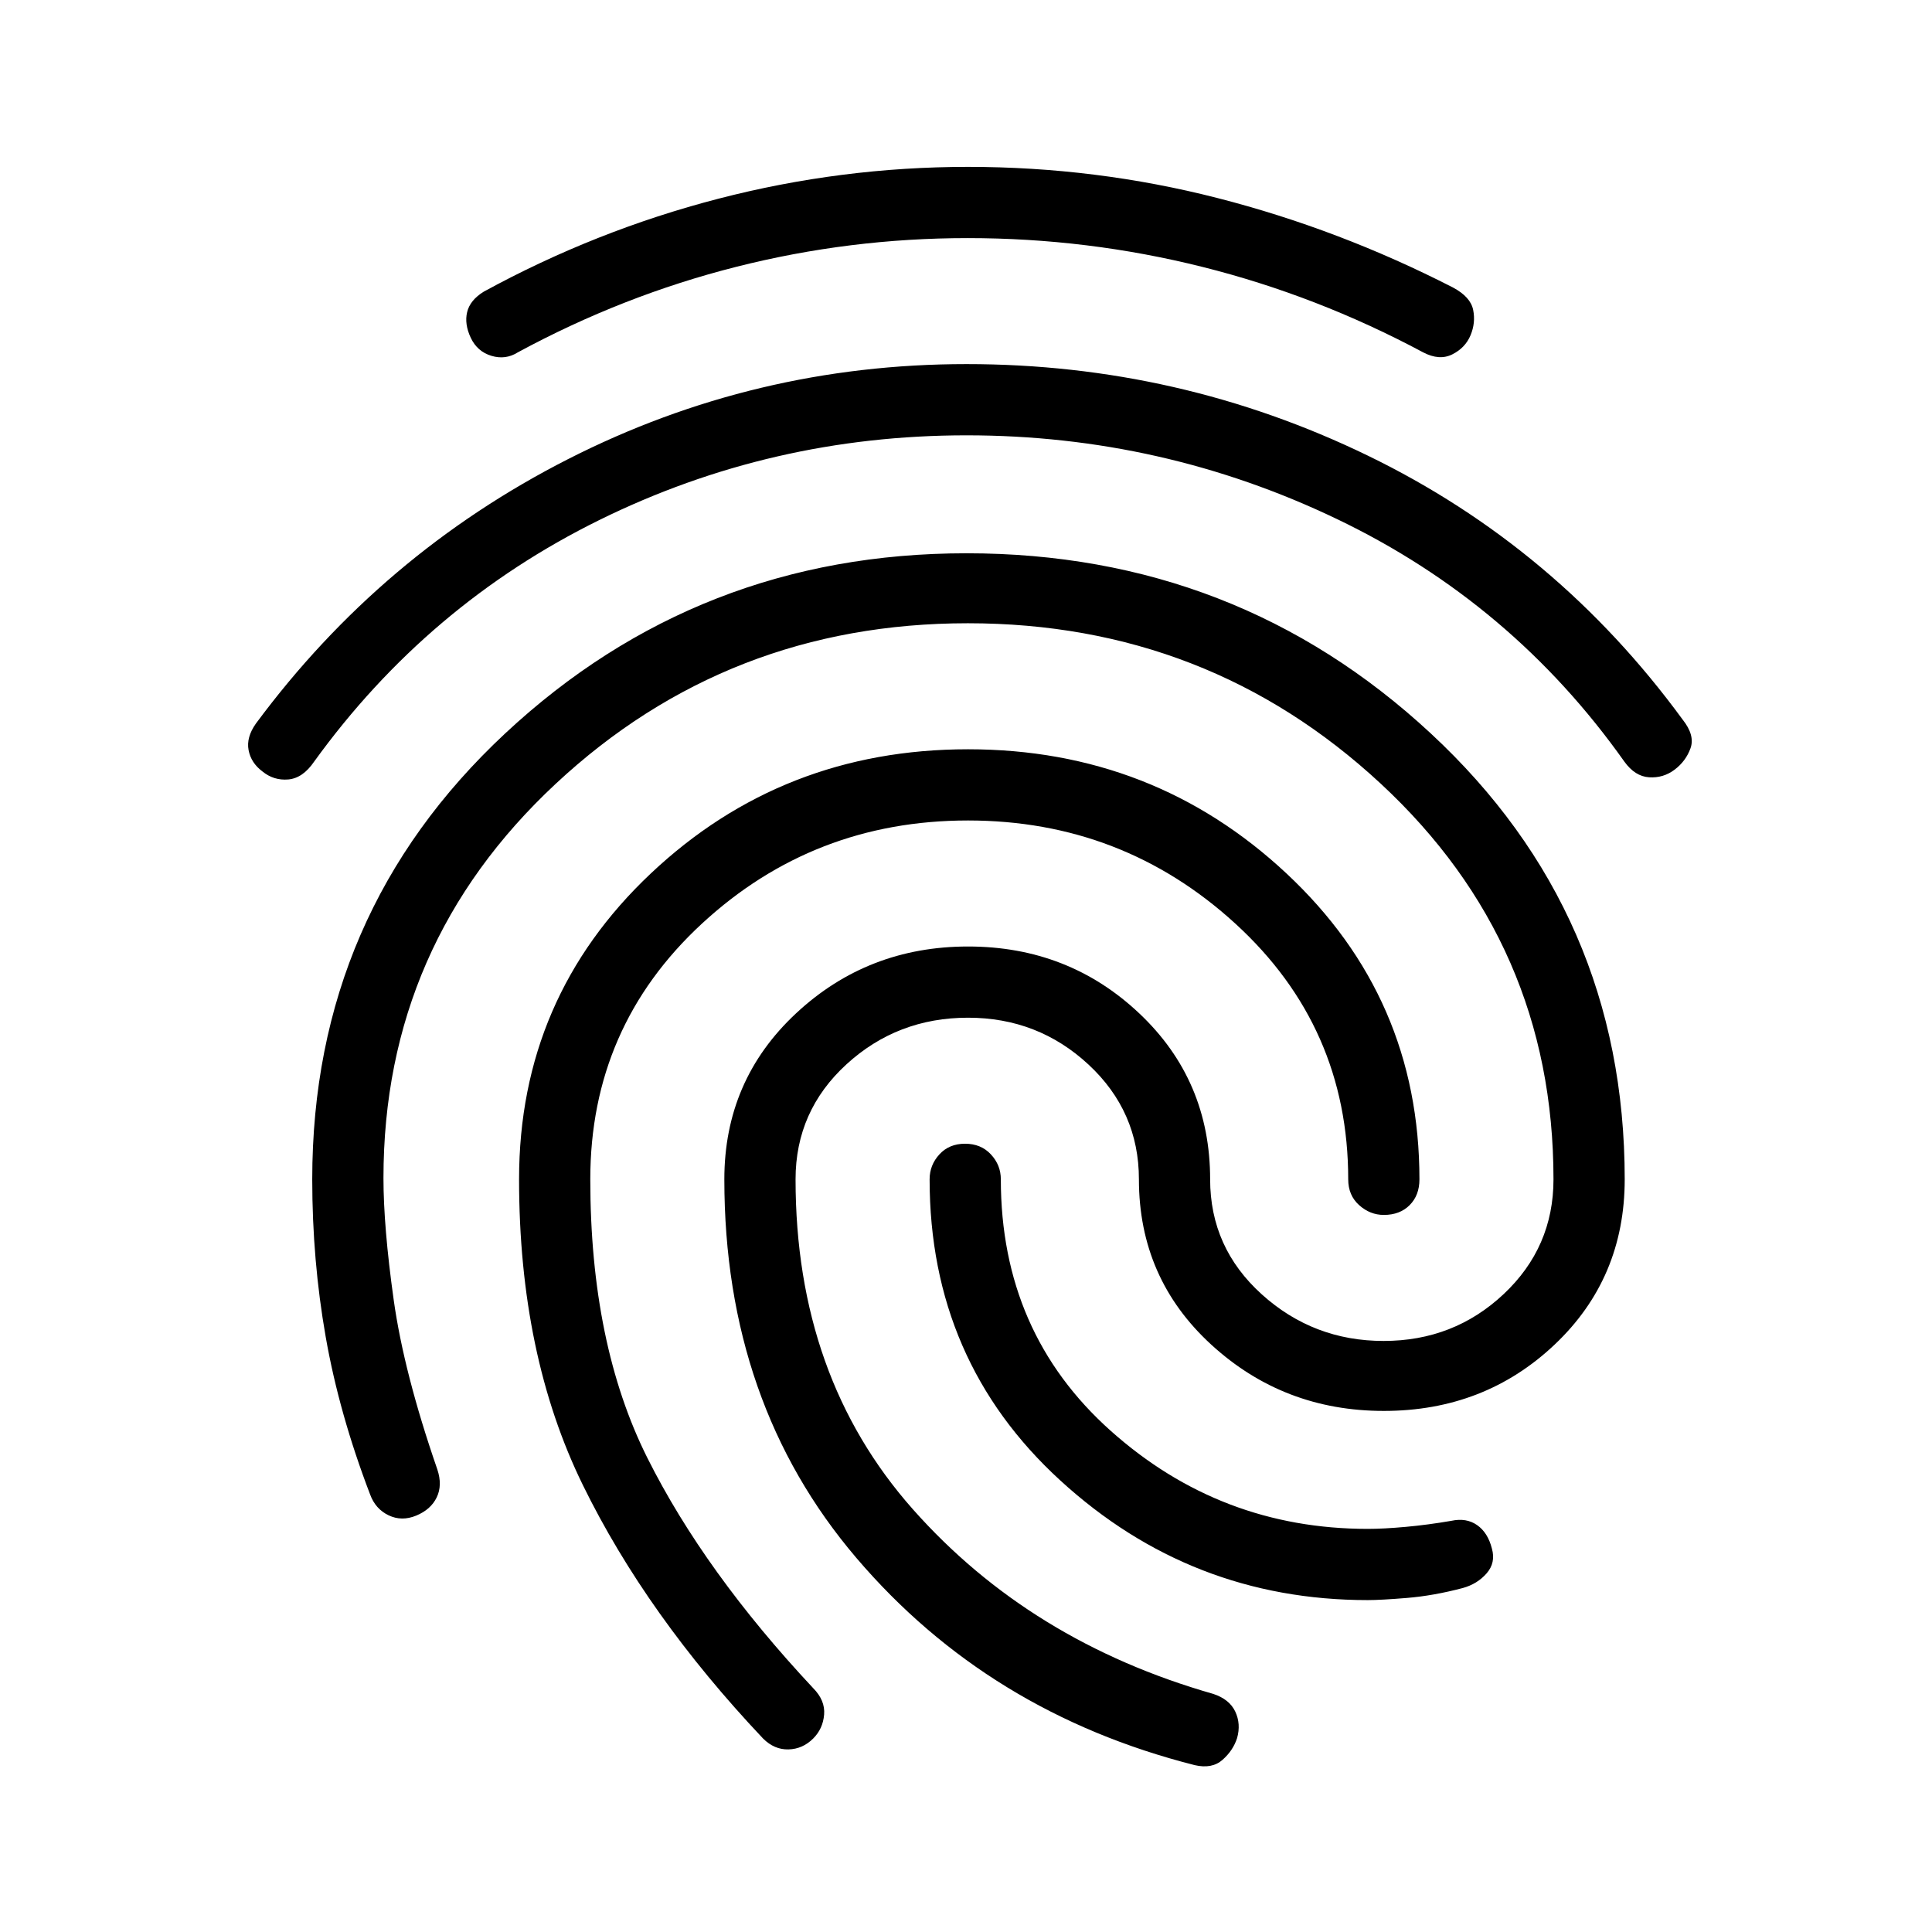
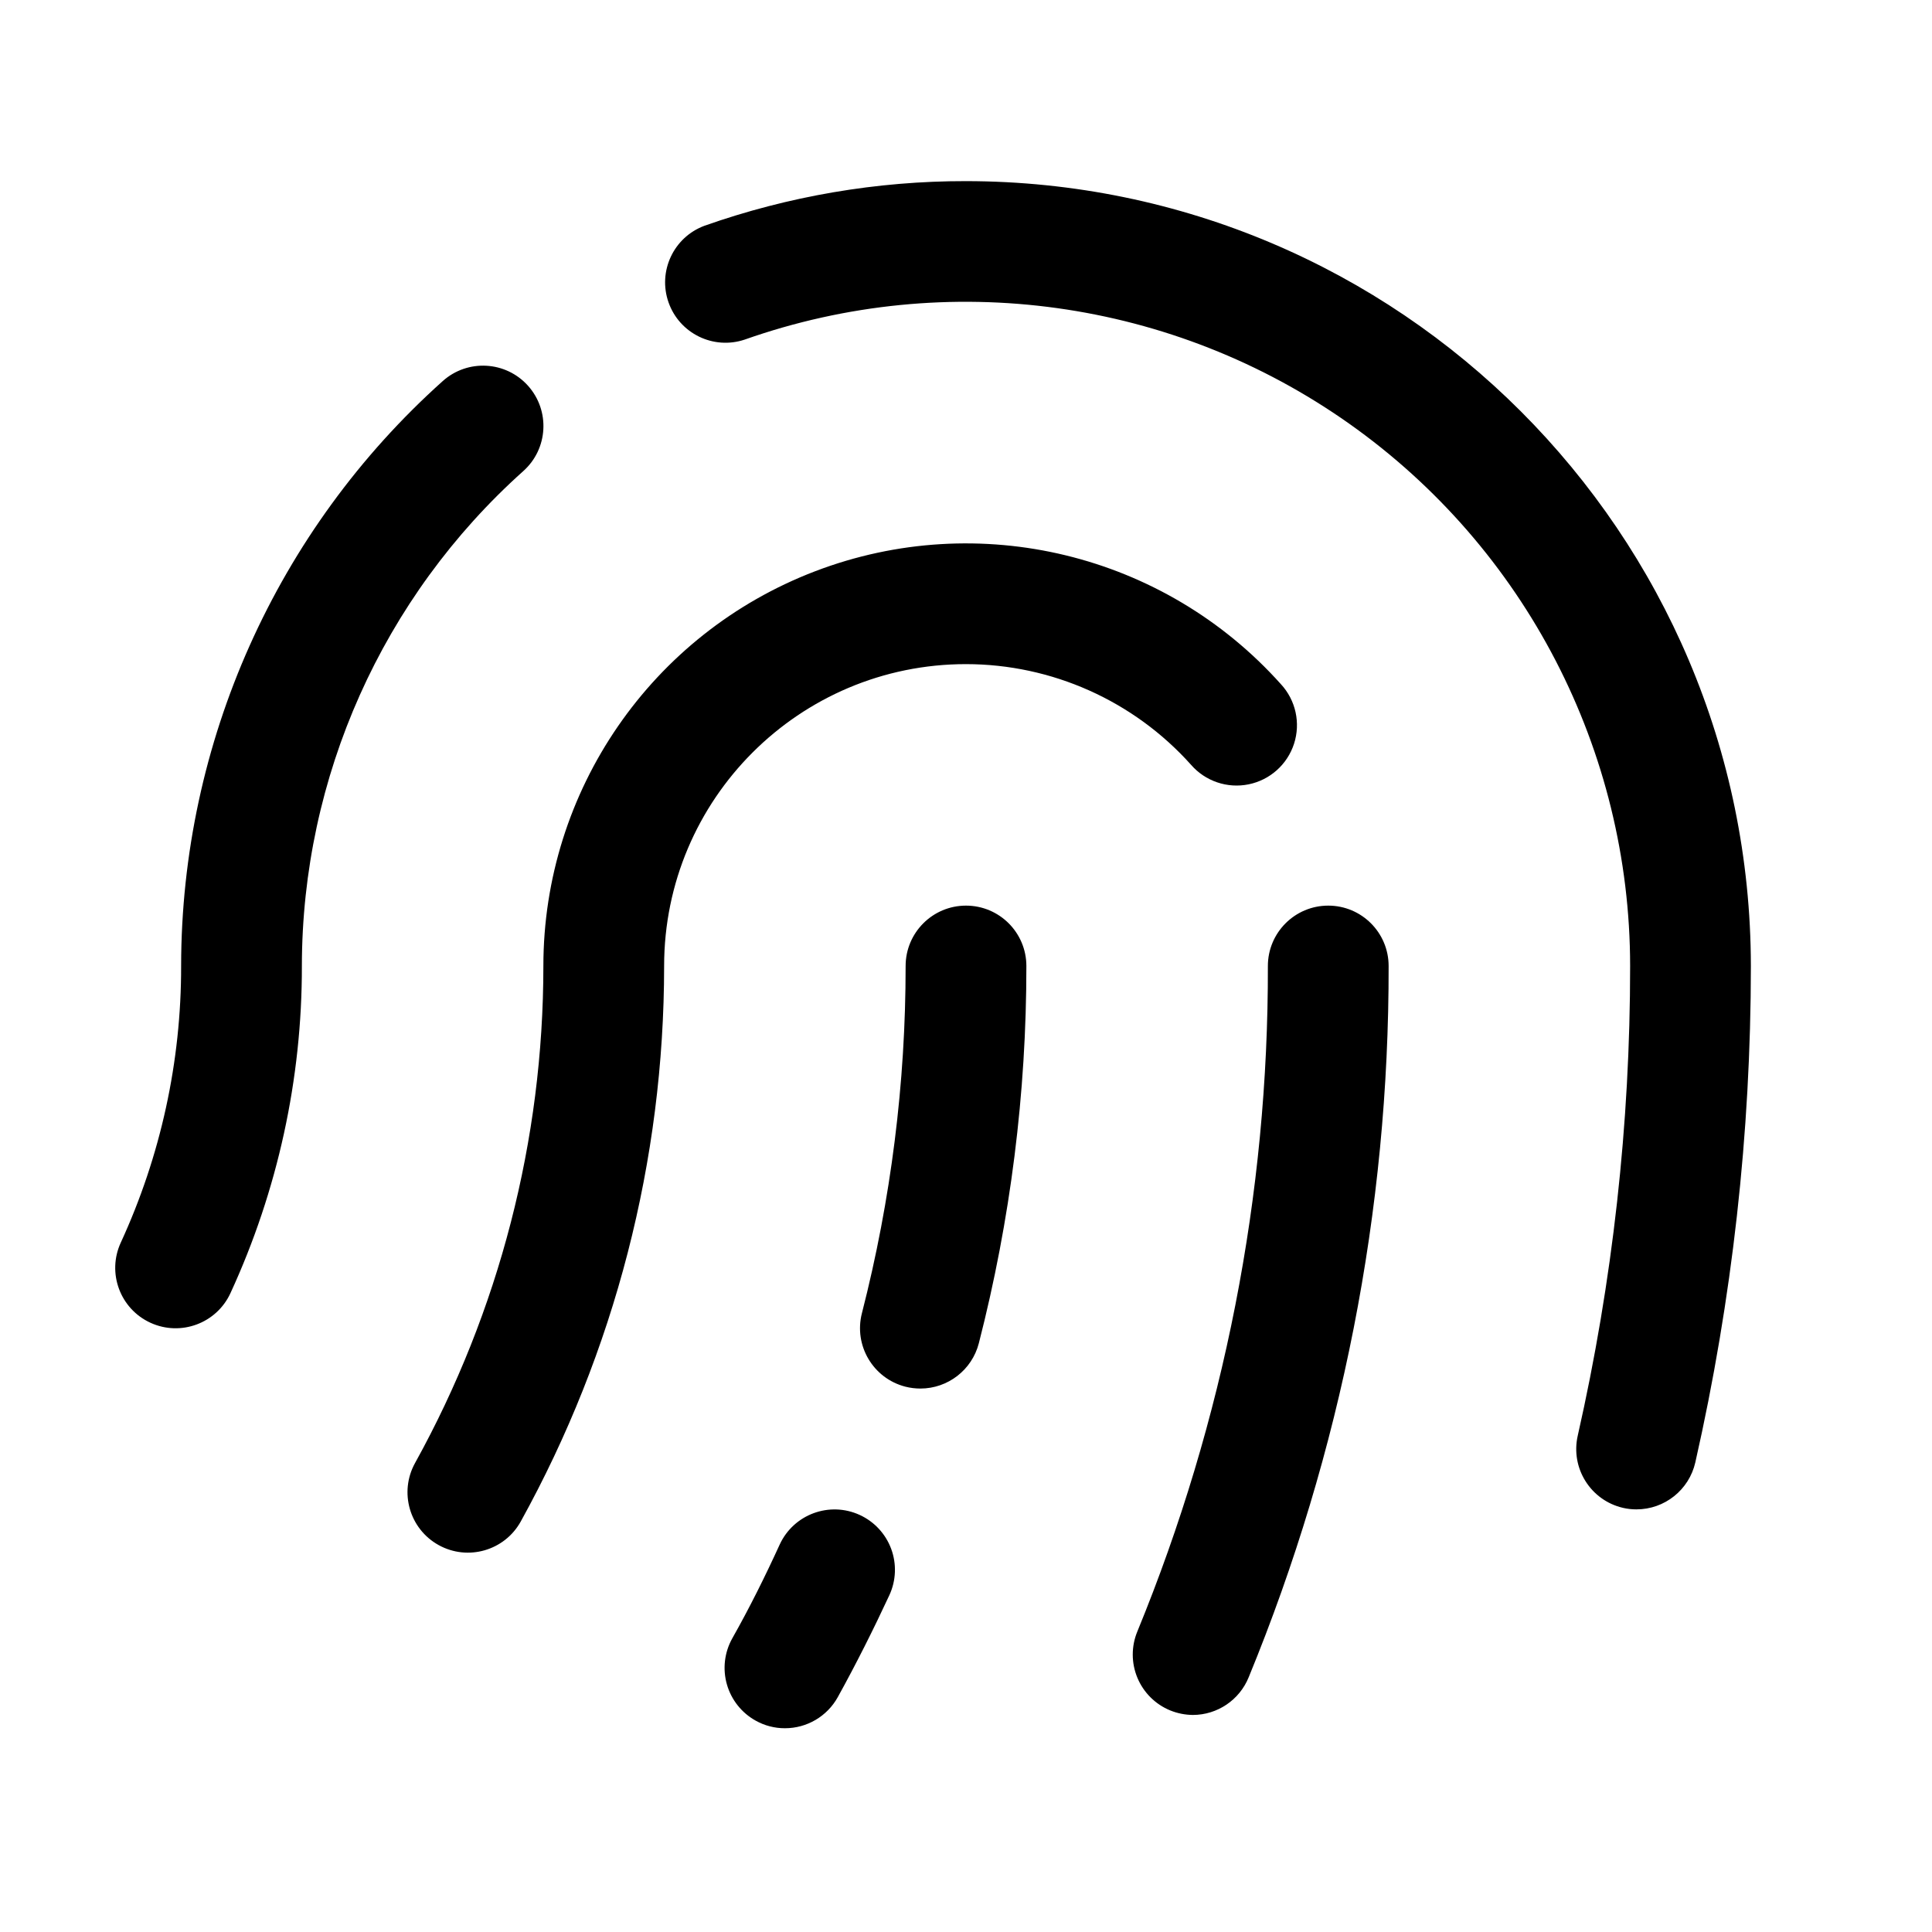
- <svg xmlns="http://www.w3.org/2000/svg" width="24" height="24" viewBox="0 -960 960 960">
-   <path d="M480.23-779.08q105.72 0 199.48 45.5 93.75 45.5 156.37 131.12 6.23 7.84 3.92 14.27-2.31 6.42-7.92 10.65-5.62 4.23-12.64 3.77-7.02-.45-12.29-7.77Q751.38-660.31 664.51-702q-86.86-41.69-184.28-41.69-97 0-182.38 42.07-85.39 42.08-141.77 120.08-5.62 8.23-12.85 8.85-7.23.61-12.85-4-5.65-4.23-6.86-10.58t3.63-13.19q62.39-84.23 155.15-131.42 92.77-47.2 197.93-47.2Zm.02 94q134.21 0 230.63 89.45 96.43 89.45 96.43 221.63 0 49.18-34.83 82.13-34.83 32.95-84.86 32.95-49.85 0-85.77-32.95-35.93-32.95-35.93-82.13 0-33.77-25.06-57.04-25.07-23.27-59.86-23.27-35.1 0-60.4 23.17-25.29 23.16-25.29 57.14 0 98.15 58.27 163.92 58.27 65.77 149.27 91.77 8.05 2.64 10.95 8.8 2.89 6.16.89 13.2-2 6.16-7.23 10.77-5.23 4.62-13.84 2.62-102.47-26-168.08-102.94-65.62-76.95-65.62-188.14 0-49.23 35.62-82.46 35.61-33.23 85.49-33.23 49.87 0 85.07 33.23 35.21 33.23 35.21 82.46 0 33.98 25.65 57.14 25.65 23.17 60.54 23.17 34.88 0 59.65-23.27 24.77-23.27 24.77-57.04 0-116.98-85.88-196.64-85.89-79.67-205.12-79.67t-204.8 79.78q-85.58 79.78-85.58 195.91 0 24.2 5.08 60.49 5.07 36.28 21.69 84.28 2.61 7.85-.31 13.89-2.92 6.04-10.15 9.04-7.23 3-13.77-.14-6.54-3.15-9.16-10.32-15.38-40.16-22.07-78.27-6.7-38.12-6.7-78.35 0-132.18 95.94-221.63 95.94-89.45 229.16-89.45Zm.75-192q63.49 0 124.01 15.5t117.07 44.5q8.61 4.62 9.92 11.04 1.31 6.42-1.31 12.66-2.61 6.23-9.04 9.46-6.42 3.23-14.5-1-52.61-28.16-109.68-42.46-57.07-14.31-116.66-14.31-58.58 0-114.96 14.27-56.39 14.27-108.54 42.5-6.08 3.84-13.12 1.73-7.04-2.12-10.27-8.96-3.23-6.85-1.8-12.77 1.42-5.93 8.26-10.16Q296-845.46 357-861.27q61-15.81 124-15.81Zm.02 289.39q92.21 0 158.25 61.73T705.31-374q0 7.96-4.87 12.83-4.86 4.86-12.82 4.86-6.85 0-12.27-4.86-5.43-4.87-5.43-12.83 0-75.77-56.06-127.04-56.07-51.27-132.85-51.27t-132.24 51.27q-55.46 51.27-55.46 127.01 0 81.8 28.38 138.49 28.39 56.69 82.39 114.39 6 6.07 5.42 13.11-.58 7.04-5.42 11.89-5.23 5.23-12.27 5.42-7.04.19-12.66-5.42-57.84-61.23-89.53-125.93-31.7-64.69-31.7-151.93 0-90.22 65.44-151.95 65.45-61.73 157.66-61.73Zm-1.48 196q7.92 0 12.84 5.31 4.93 5.3 4.93 12.38 0 76.18 54.57 124.94 54.58 48.75 127.74 48.75 7.92 0 18.92-1 11-1 22.61-3 7.47-1.61 12.81 2.12 5.35 3.73 7.35 11.65 2 7.05-2.62 12.33-4.61 5.29-11.84 7.29-14.54 3.84-27.66 4.92-13.11 1.08-19.57 1.08-87.85 0-152.77-59.46-64.93-59.45-64.93-149.62 0-7.08 4.85-12.38 4.84-5.31 12.77-5.31Z" />
+ <svg xmlns="http://www.w3.org/2000/svg" width="24" height="24" viewBox="0 0 256 256">
+   <path d="M184,128a246.64,246.64,0,0,1-18.54,94.24,8,8,0,0,1-7.4,5,8.19,8.19,0,0,1-3-.6,8,8,0,0,1-4.36-10.45A230.67,230.67,0,0,0,168,128a8,8,0,0,1,16,0ZM128,88a40.06,40.06,0,0,1,29.81,13.33,8,8,0,1,0,11.92-10.67A56,56,0,0,0,72,128a136.06,136.06,0,0,1-17,65.85,8,8,0,1,0,14,7.76A152.14,152.14,0,0,0,88,128,40,40,0,0,1,128,88Zm0-64a103.75,103.75,0,0,0-34.67,5.92A8,8,0,0,0,98.67,45,88.05,88.05,0,0,1,216,128a281.31,281.31,0,0,1-6.94,62.23,8,8,0,0,0,6,9.57,7.77,7.77,0,0,0,1.78.2,8,8,0,0,0,7.8-6.23A298.11,298.11,0,0,0,232,128,104.11,104.11,0,0,0,128,24ZM69.34,62.42A8,8,0,1,0,58.67,50.49,104.16,104.16,0,0,0,24,128a87.29,87.29,0,0,1-8,36.66,8,8,0,0,0,14.54,6.68A103.17,103.17,0,0,0,40,128,88.13,88.13,0,0,1,69.34,62.42Zm44.58,138.32a8,8,0,0,0-10.61,3.93c-1.92,4.2-4,8.39-6.29,12.44A8,8,0,0,0,100.14,228a7.88,7.88,0,0,0,3.87,1,8,8,0,0,0,7-4.12c2.44-4.41,4.74-9,6.84-13.52A8,8,0,0,0,113.92,200.74ZM128,120a8,8,0,0,0-8,8,185.07,185.07,0,0,1-5.79,46,8,8,0,0,0,5.75,9.74,8.12,8.12,0,0,0,2,.25,8,8,0,0,0,7.74-6,200.68,200.68,0,0,0,6.3-50A8,8,0,0,0,128,120Z" />
</svg>
